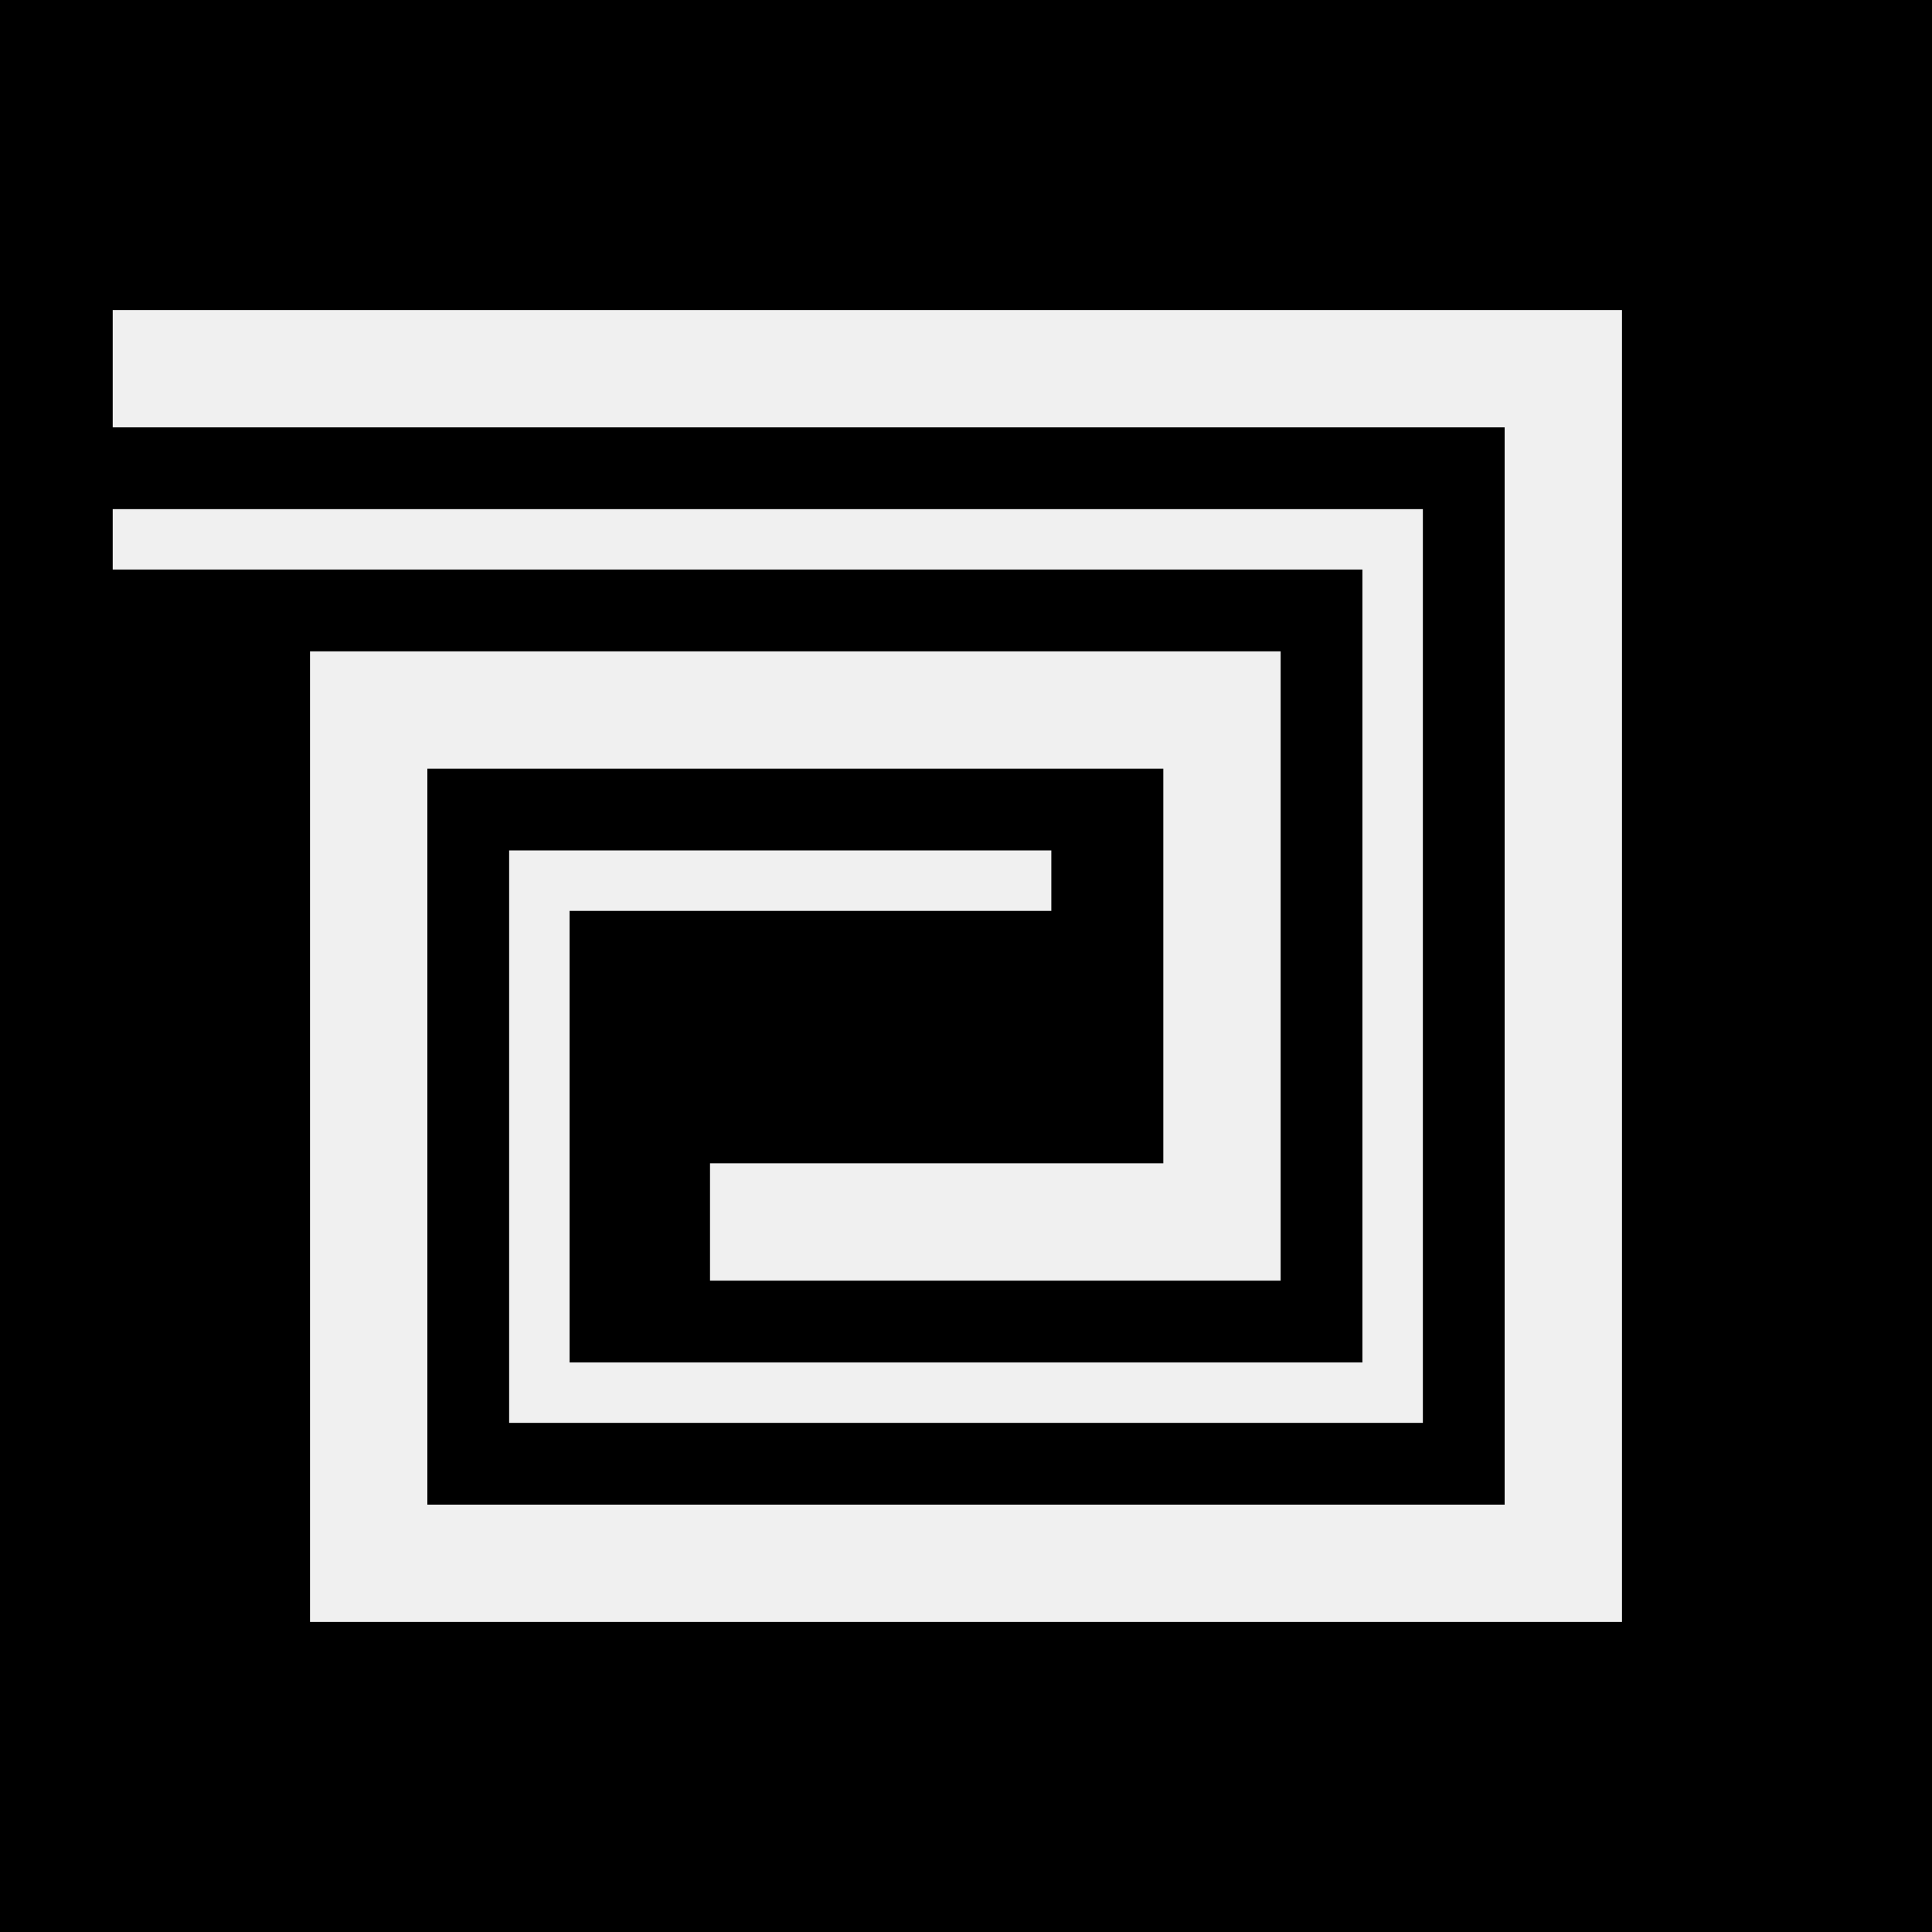
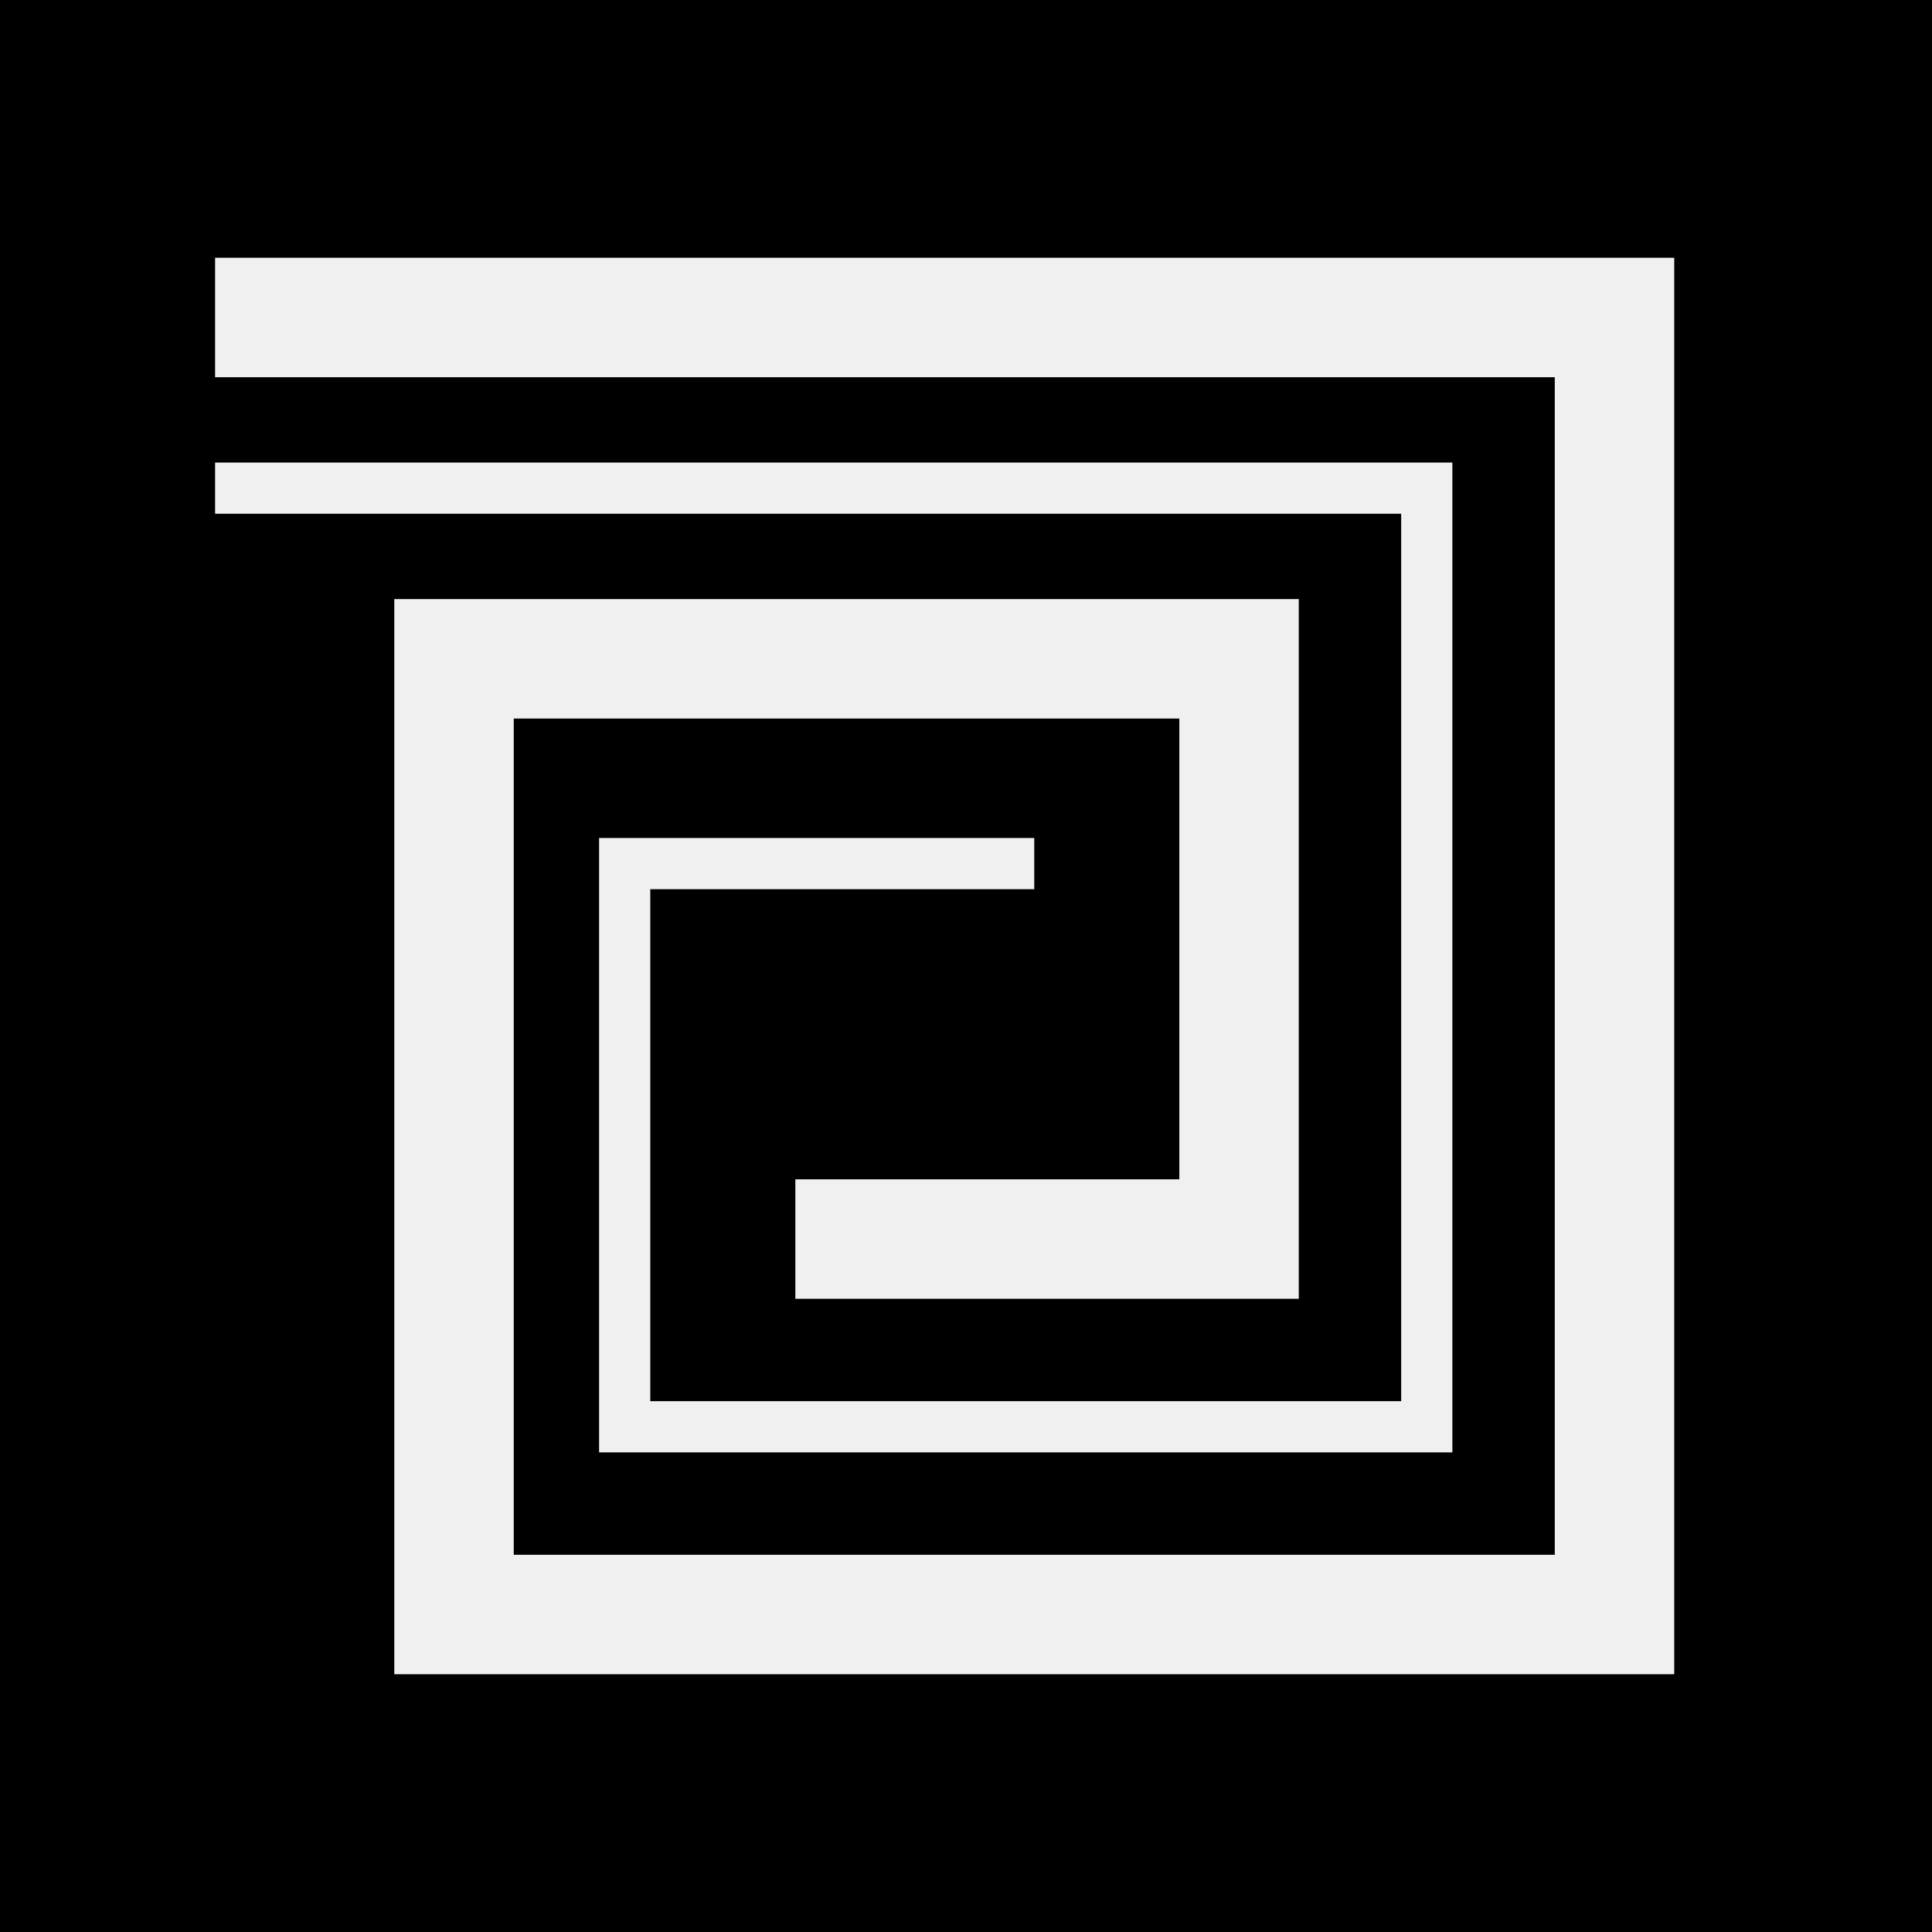
<svg xmlns="http://www.w3.org/2000/svg" viewBox="0 0 240 240" preserveAspectRatio="xMidYMid meet">
  <defs>
    <mask id="cut" maskUnits="userSpaceOnUse" x="0" y="0" width="240" height="240" style="mask-type:luminance">
      <rect width="240" height="240" fill="#fff" />
      <g transform="translate(14 14) scale(0.883333)">
-         <path d="M0 36H204V204H36V84H156V156H84" fill="none" stroke="#000" stroke-width="16.5" stroke-linejoin="miter" stroke-linecap="butt" />
-         <path d="M0 60H180V180H60V108H132" fill="none" stroke="#000" stroke-width="8.5" stroke-linejoin="miter" stroke-linecap="butt" />
+         <g transform="scale(2.4)">
+           <path d="M6 12H88V88H20V32H66V66H40" fill="none" stroke="#000" stroke-width="7" stroke-linejoin="miter" stroke-linecap="butt" />
+           <path d="M6 22H77V77H30V44H54" fill="none" stroke="#000" stroke-width="3" stroke-linejoin="miter" stroke-linecap="butt" />
+         </g>
      </g>
    </mask>
  </defs>
  <rect width="240" height="240" fill="currentColor" mask="url(#cut)" />
</svg>
